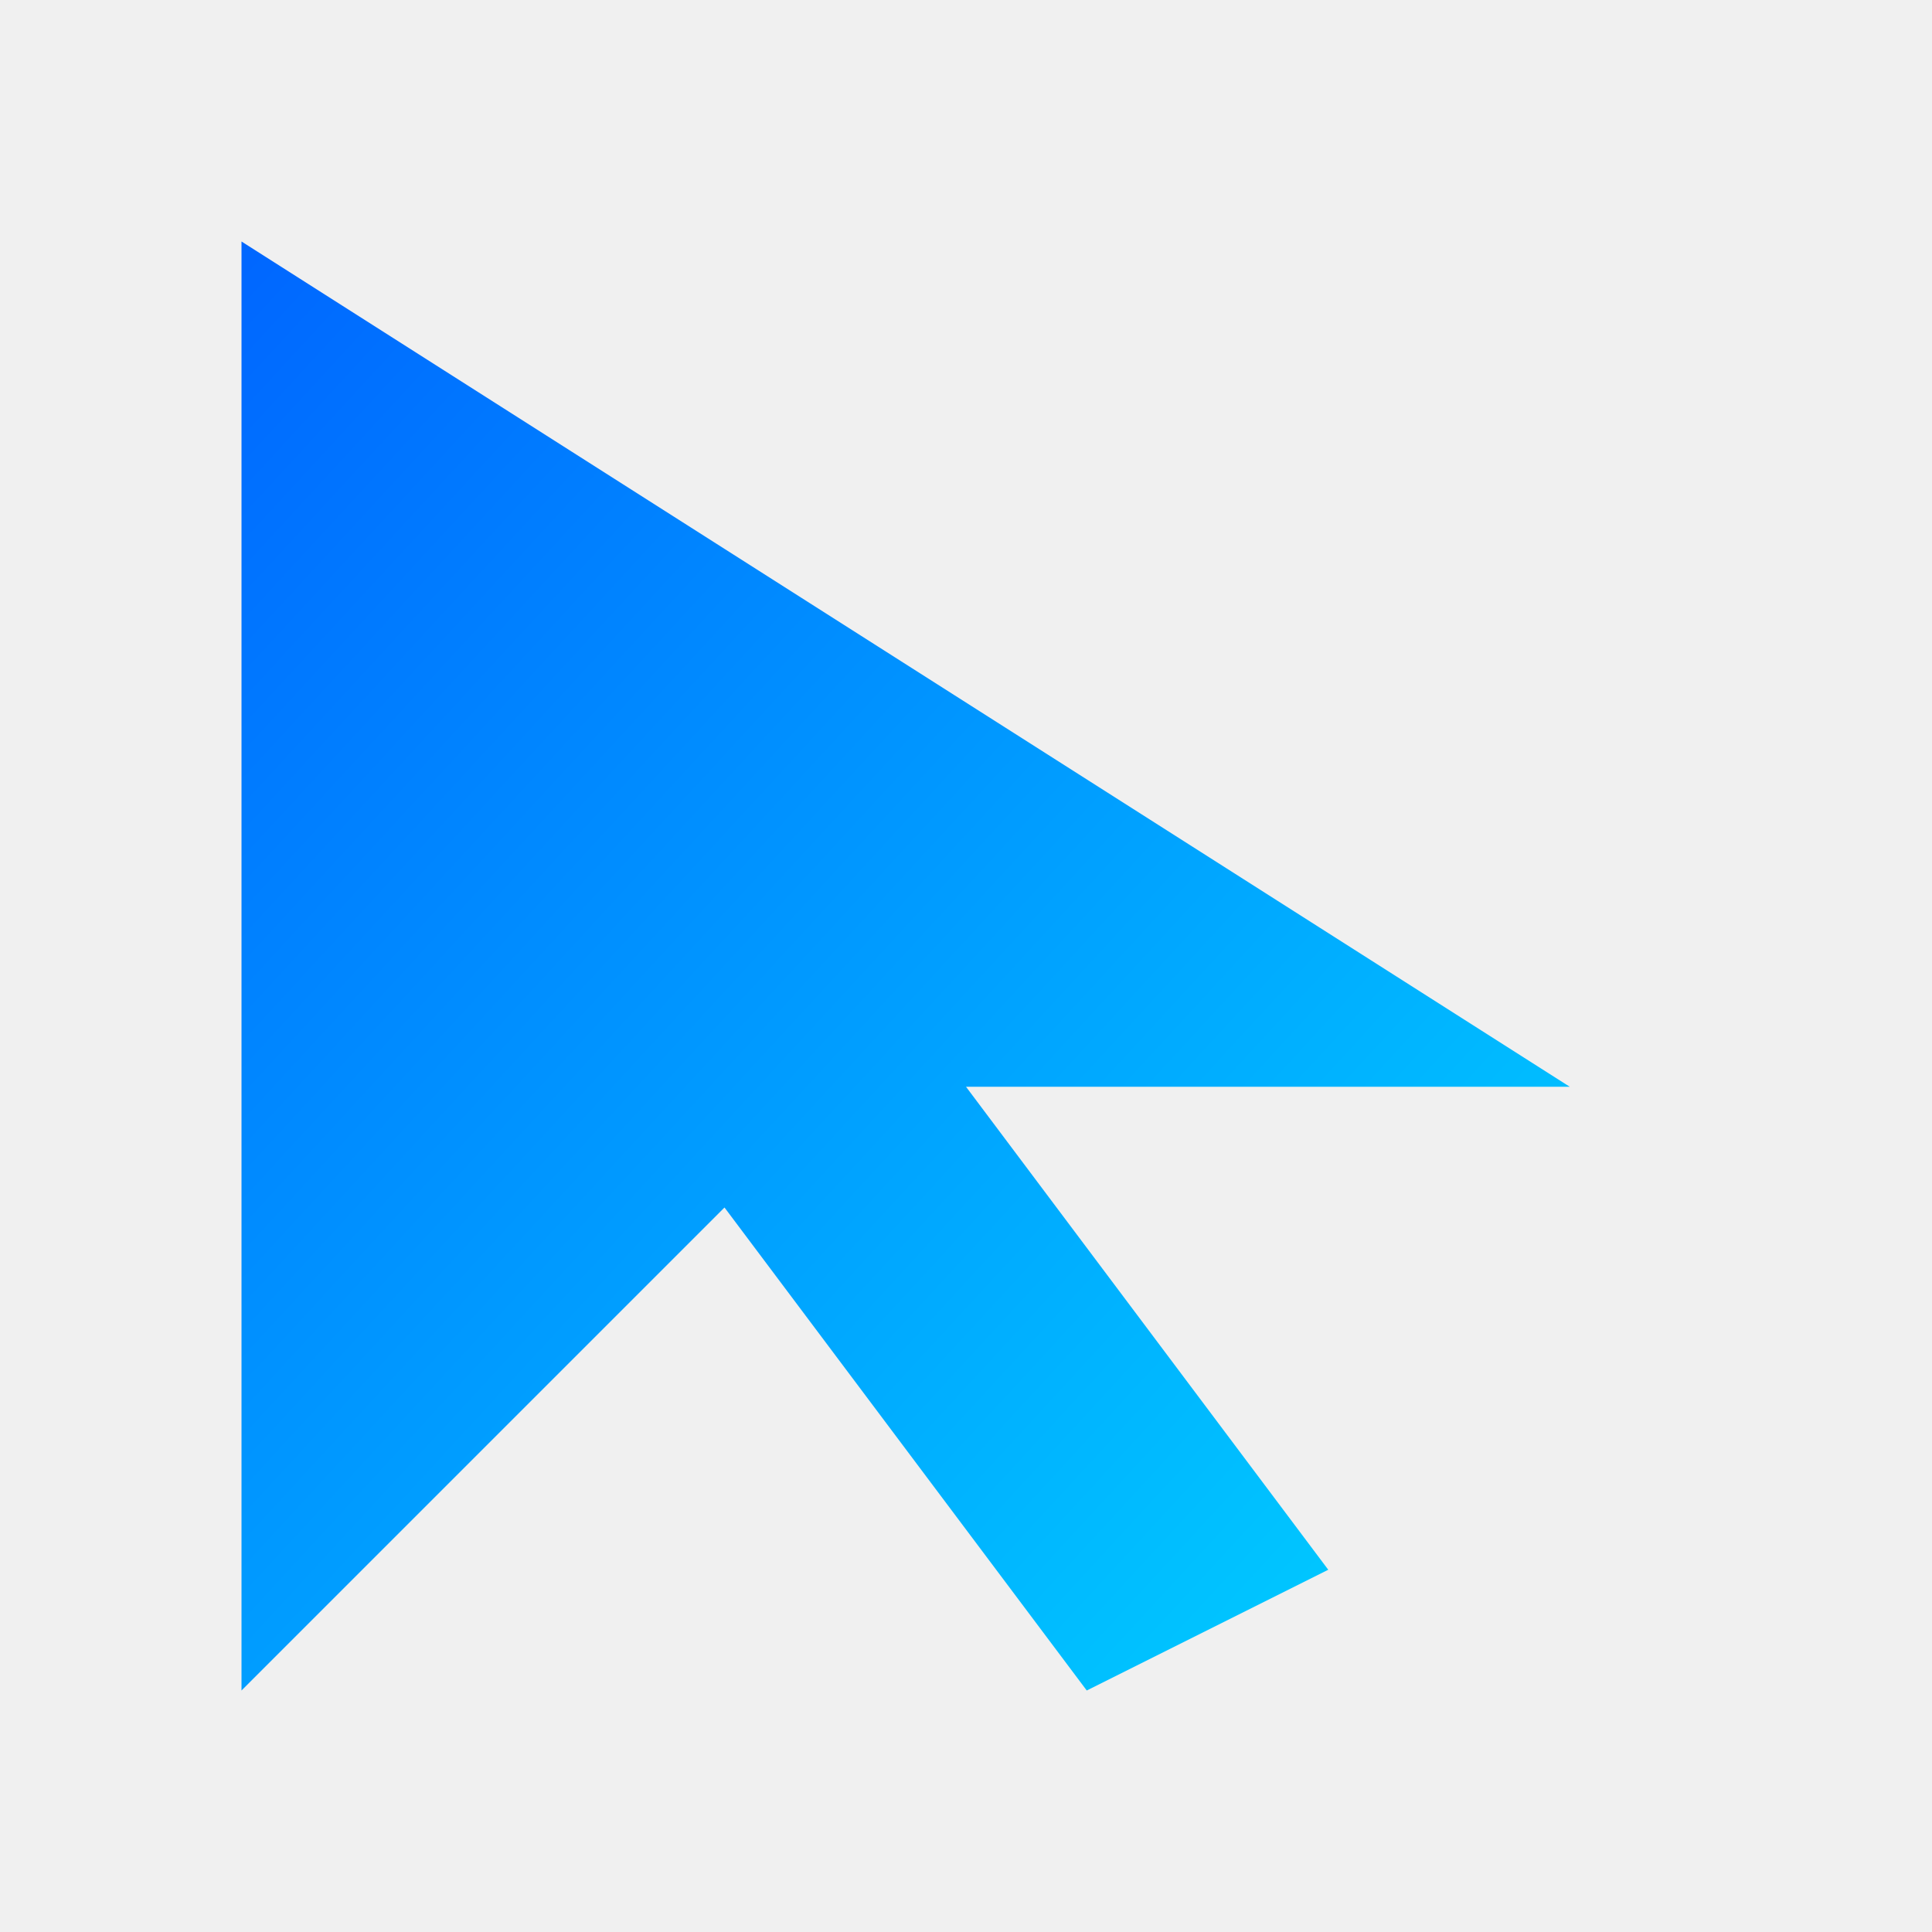
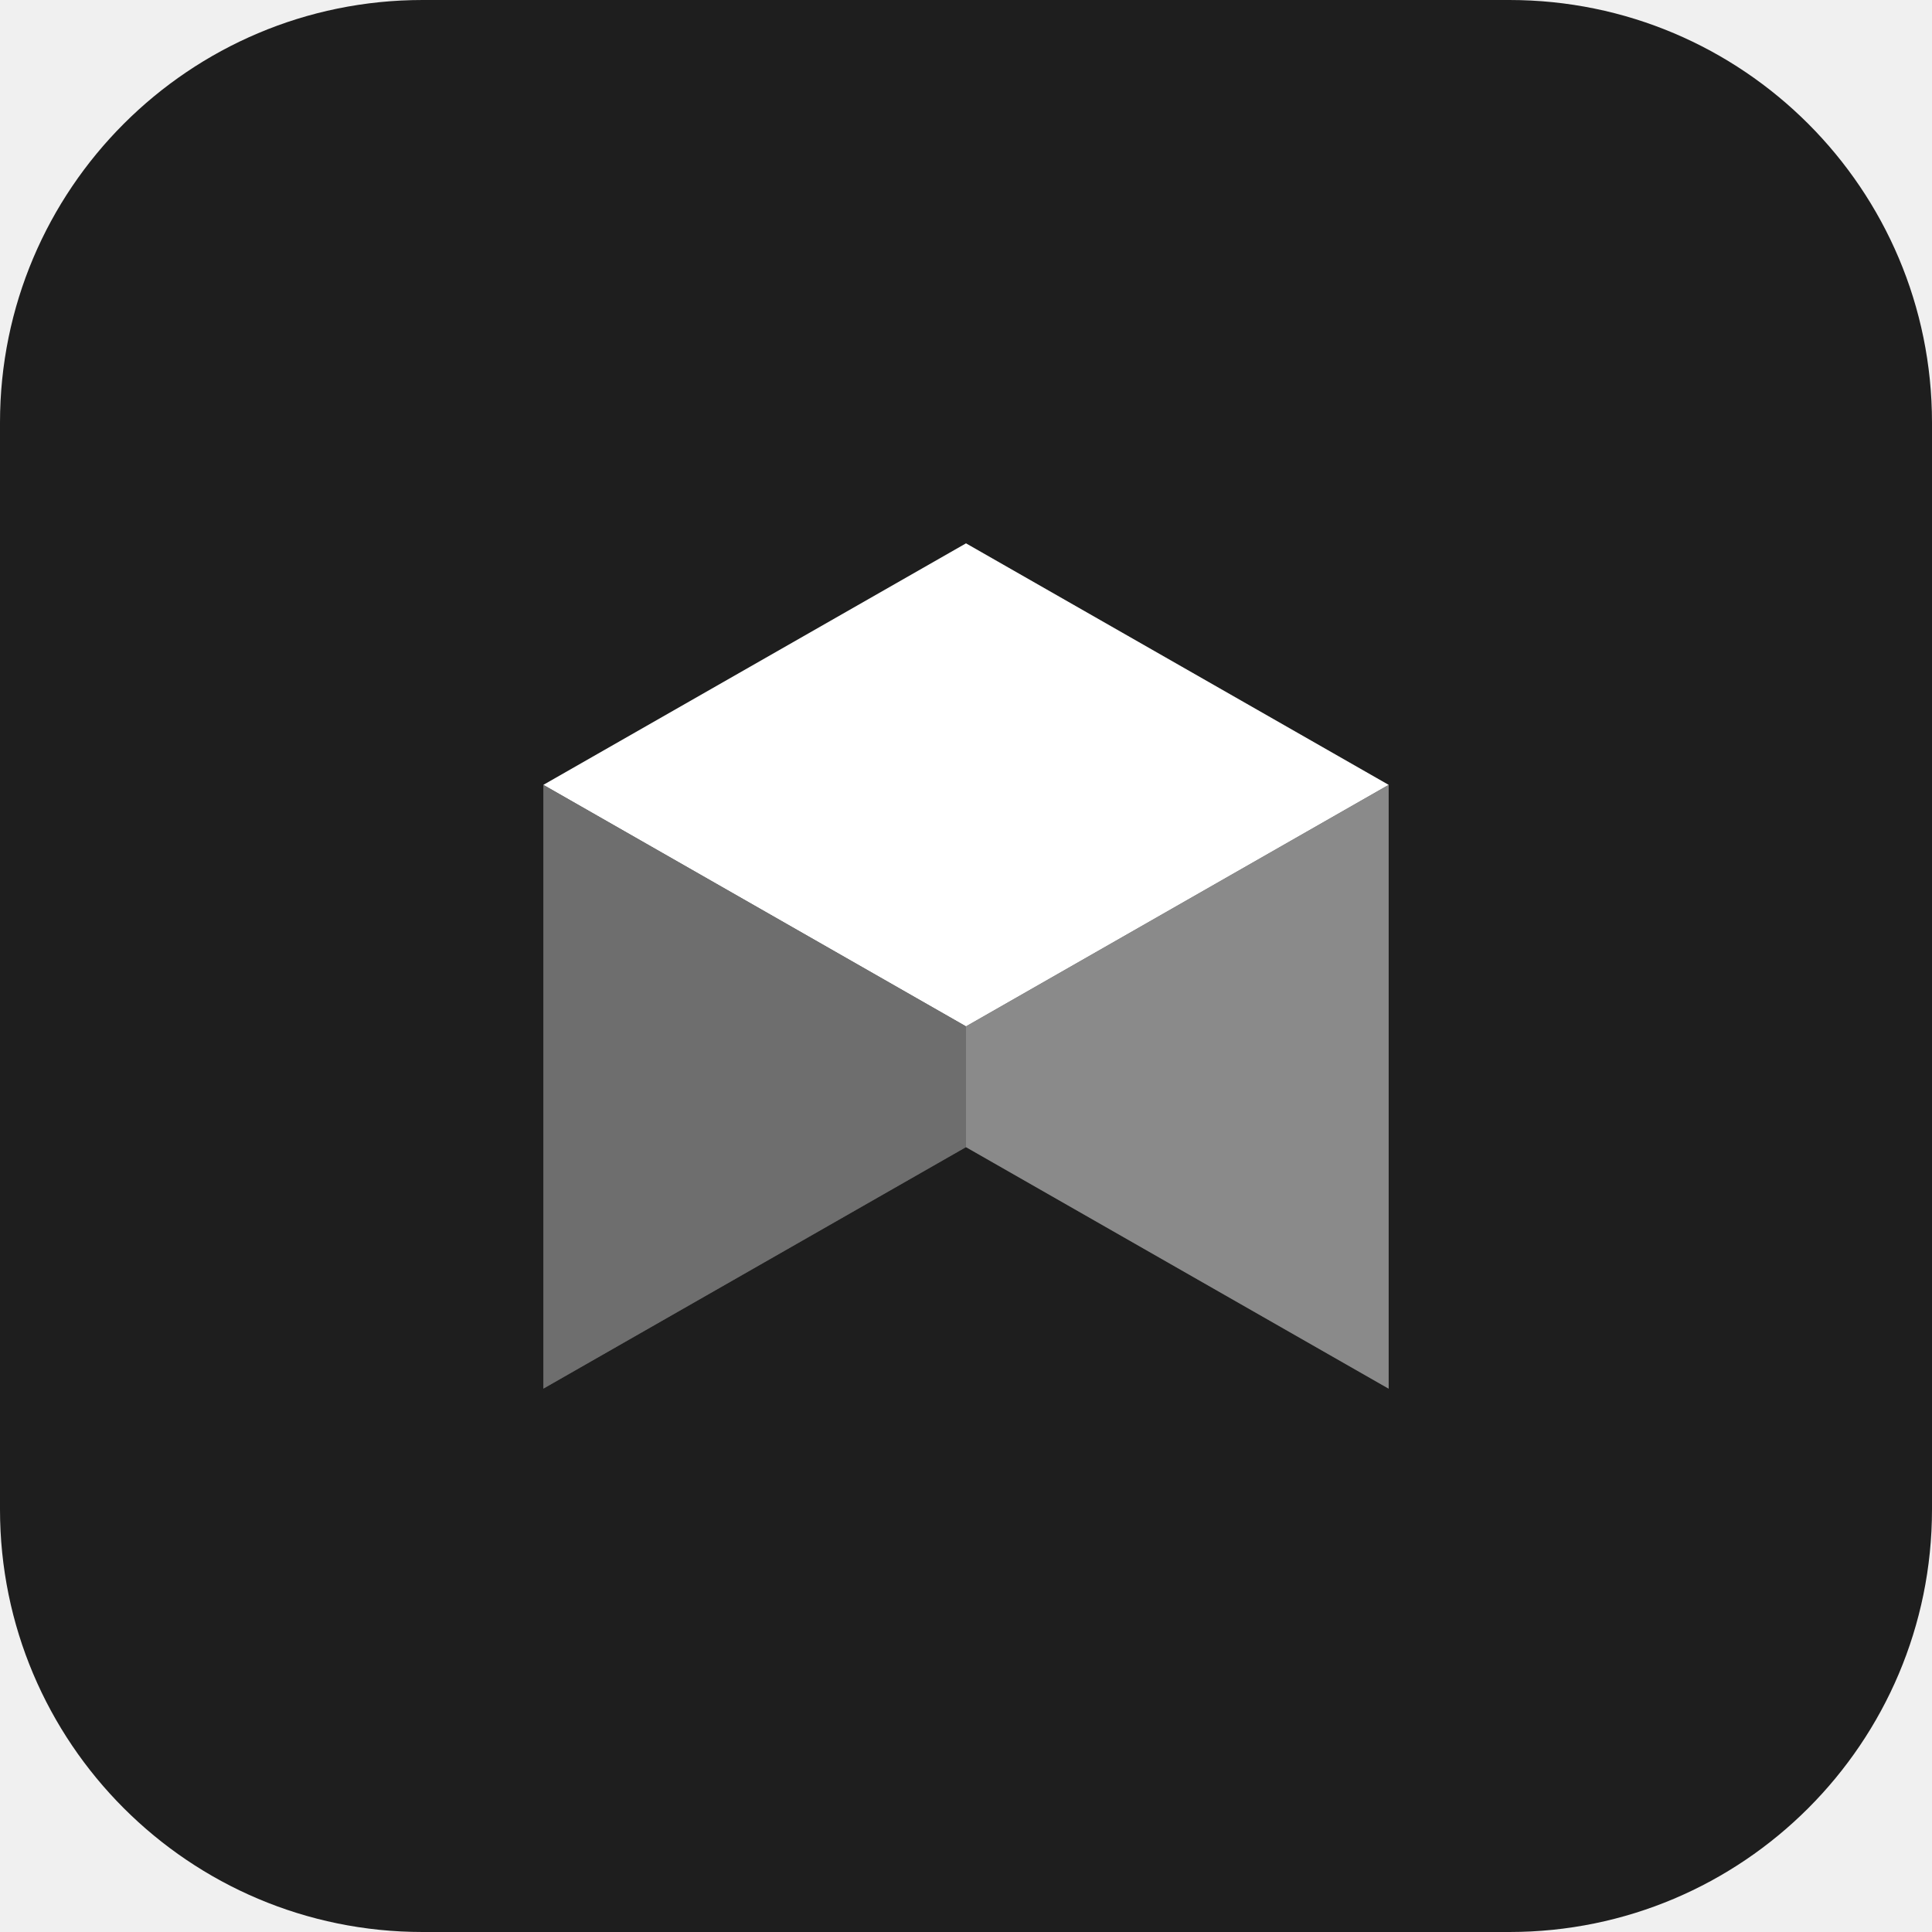
<svg xmlns="http://www.w3.org/2000/svg" width="16" height="16" viewBox="0 0 16 16">
-   <defs>
-     <linearGradient id="cursorGradient" x1="0%" y1="0%" x2="100%" y2="100%">
-       <stop offset="0%" style="stop-color:#0066FF;stop-opacity:1" />
-       <stop offset="100%" style="stop-color:#00D4FF;stop-opacity:1" />
-     </linearGradient>
-   </defs>
-   <path d="M2 2 L2 14 L6 10 L9 14 L11 13 L8 9 L13 9 Z" fill="url(#cursorGradient)" stroke="none" />
+   <rect width="16" height="16" rx="3.5" fill="#1E1E1E" />
+   <g transform="translate(8, 8)">
+     <path d="M -3.5 -1.5 L 0 -3.5 L 0 1.5 L -3.5 3.5 Z" fill="#4D4D4D" />
+     <path d="M 0 -3.5 L 3.5 -1.5 L 3.5 3.5 L 0 1.5 Z" fill="#5D5D5D" />
+     <path d="M 0 -3.5 L 3.5 -1.5 L 0 0.5 L -3.5 -1.5 Z" fill="#FFFFFF" />
+     <path d="M -3.5 -1.5 L 0 0.5 L 0 1.5 L -3.5 3.5 Z" fill="#6E6E6E" />
+     <path d="M 0 0.5 L 3.5 -1.5 L 3.5 3.5 L 0 1.5 Z" fill="#8A8A8A" />
+   </g>
</svg>
